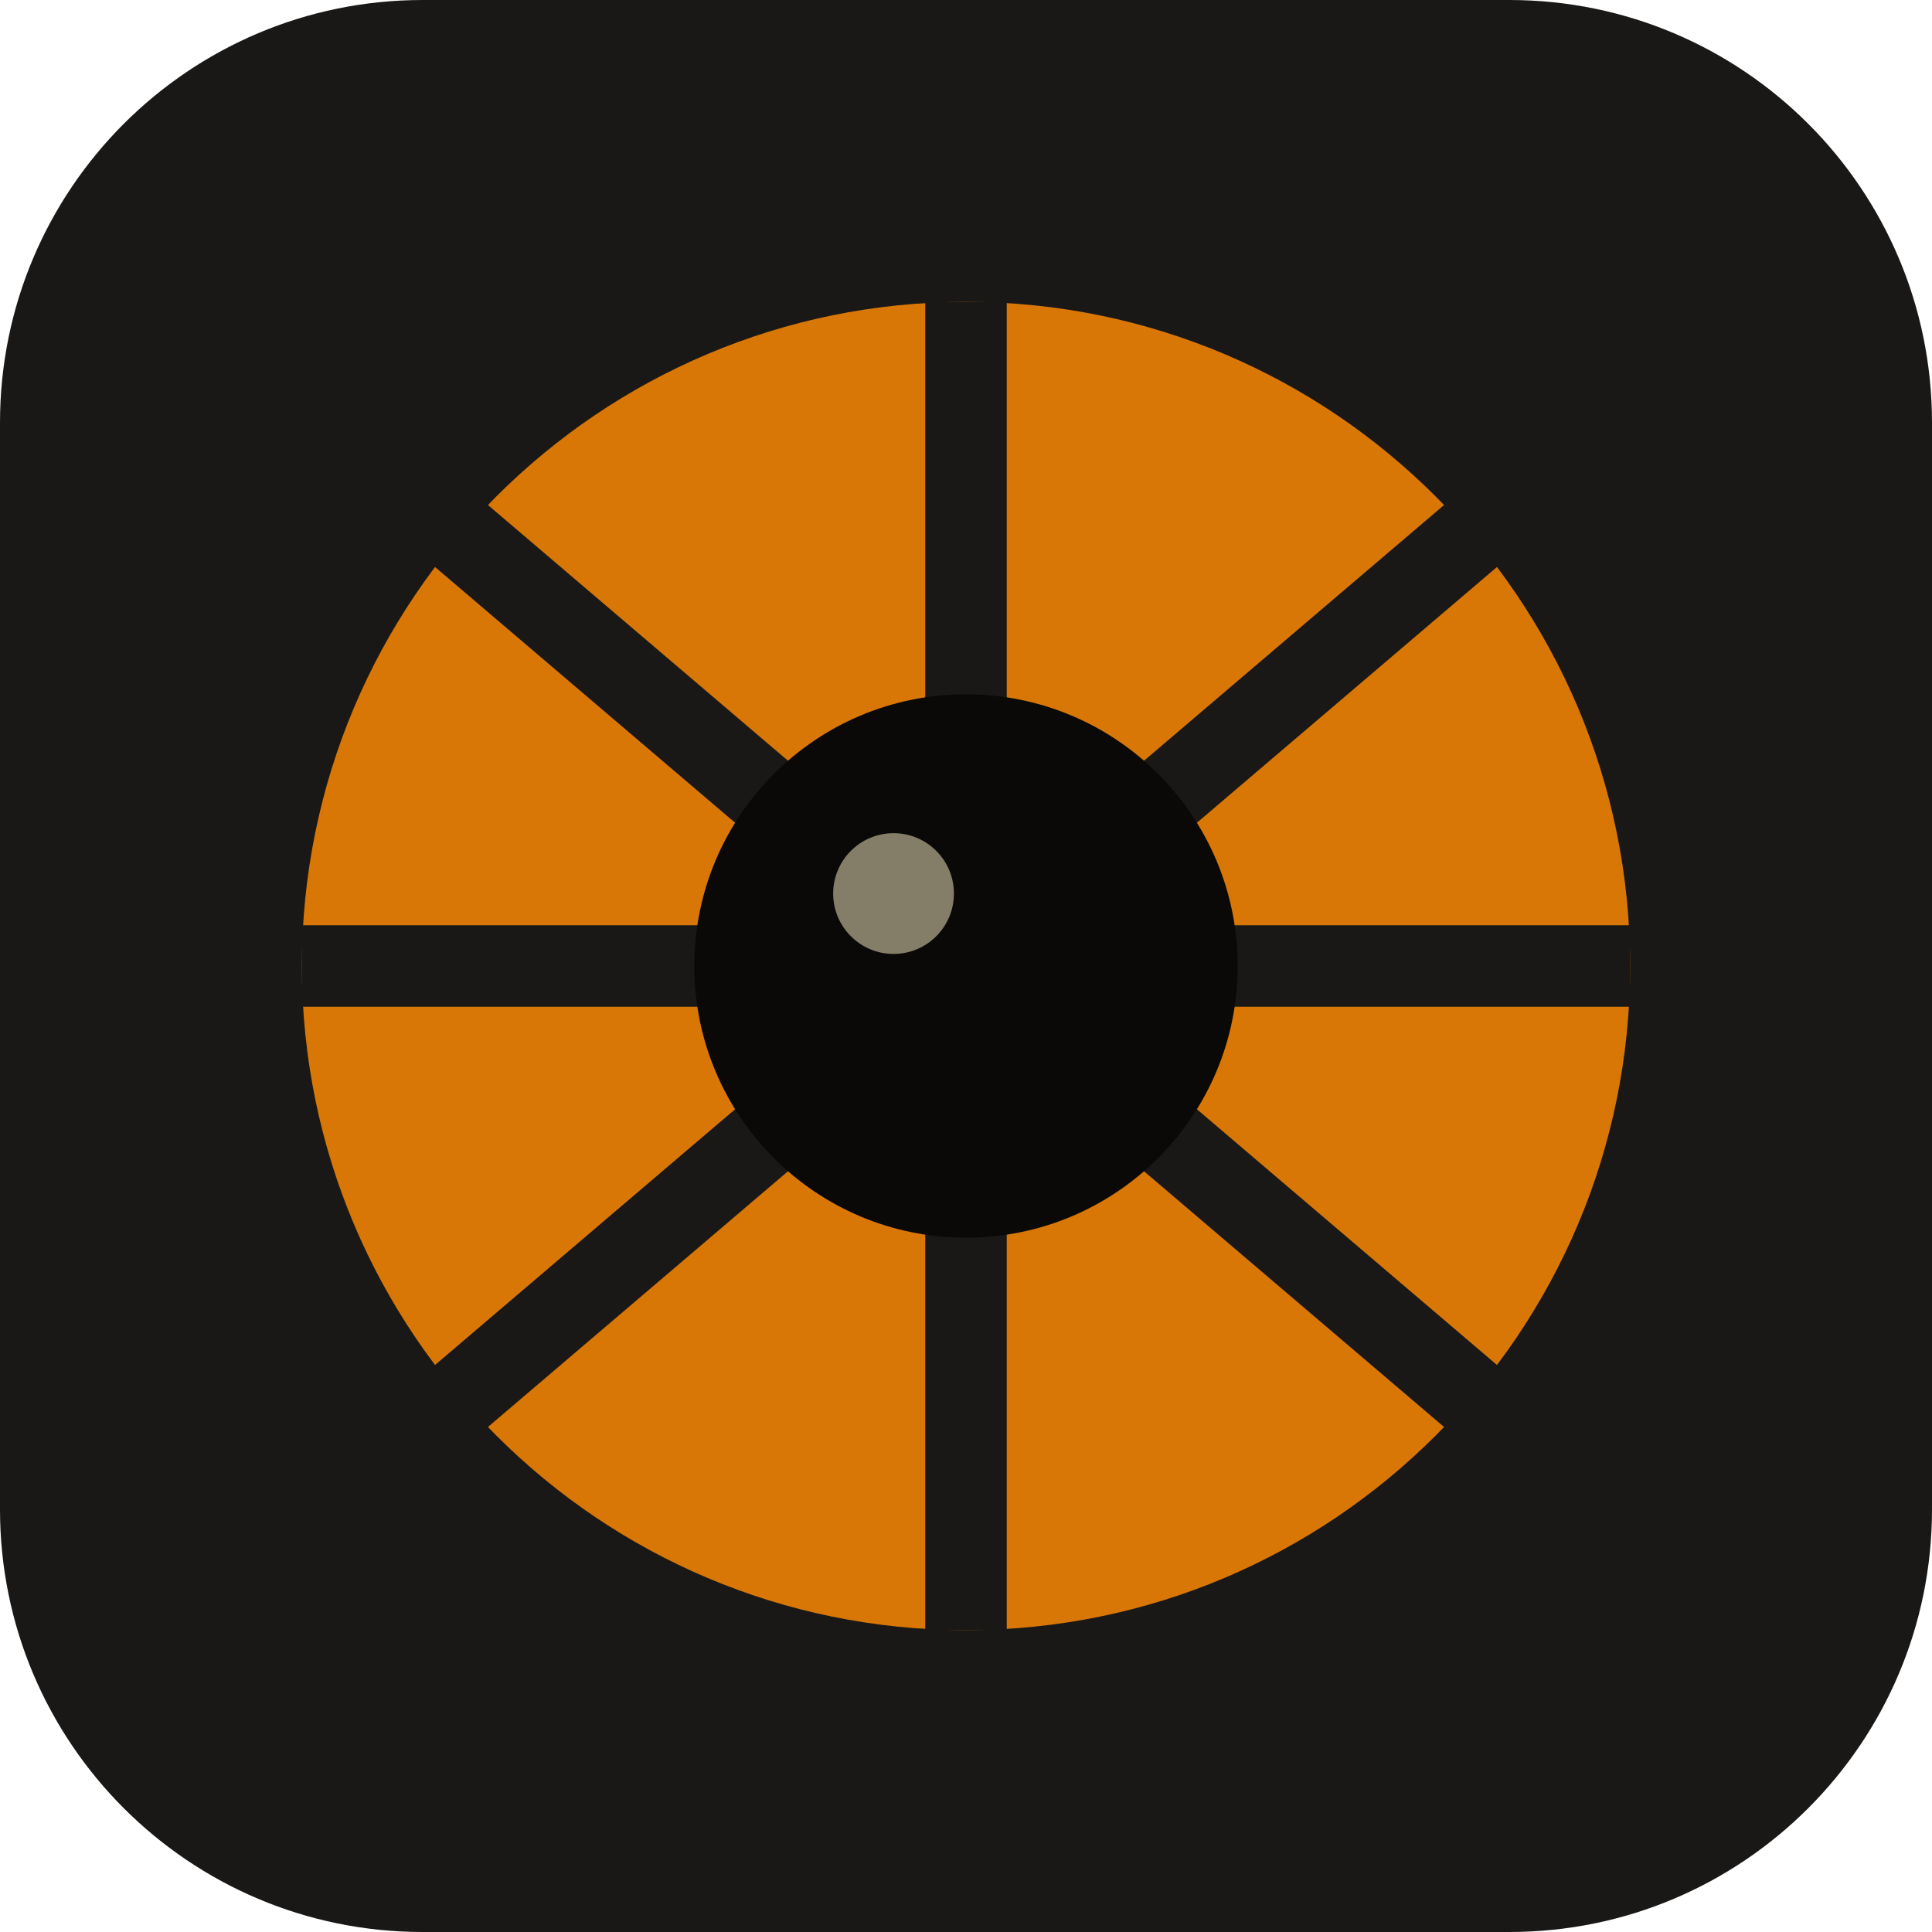
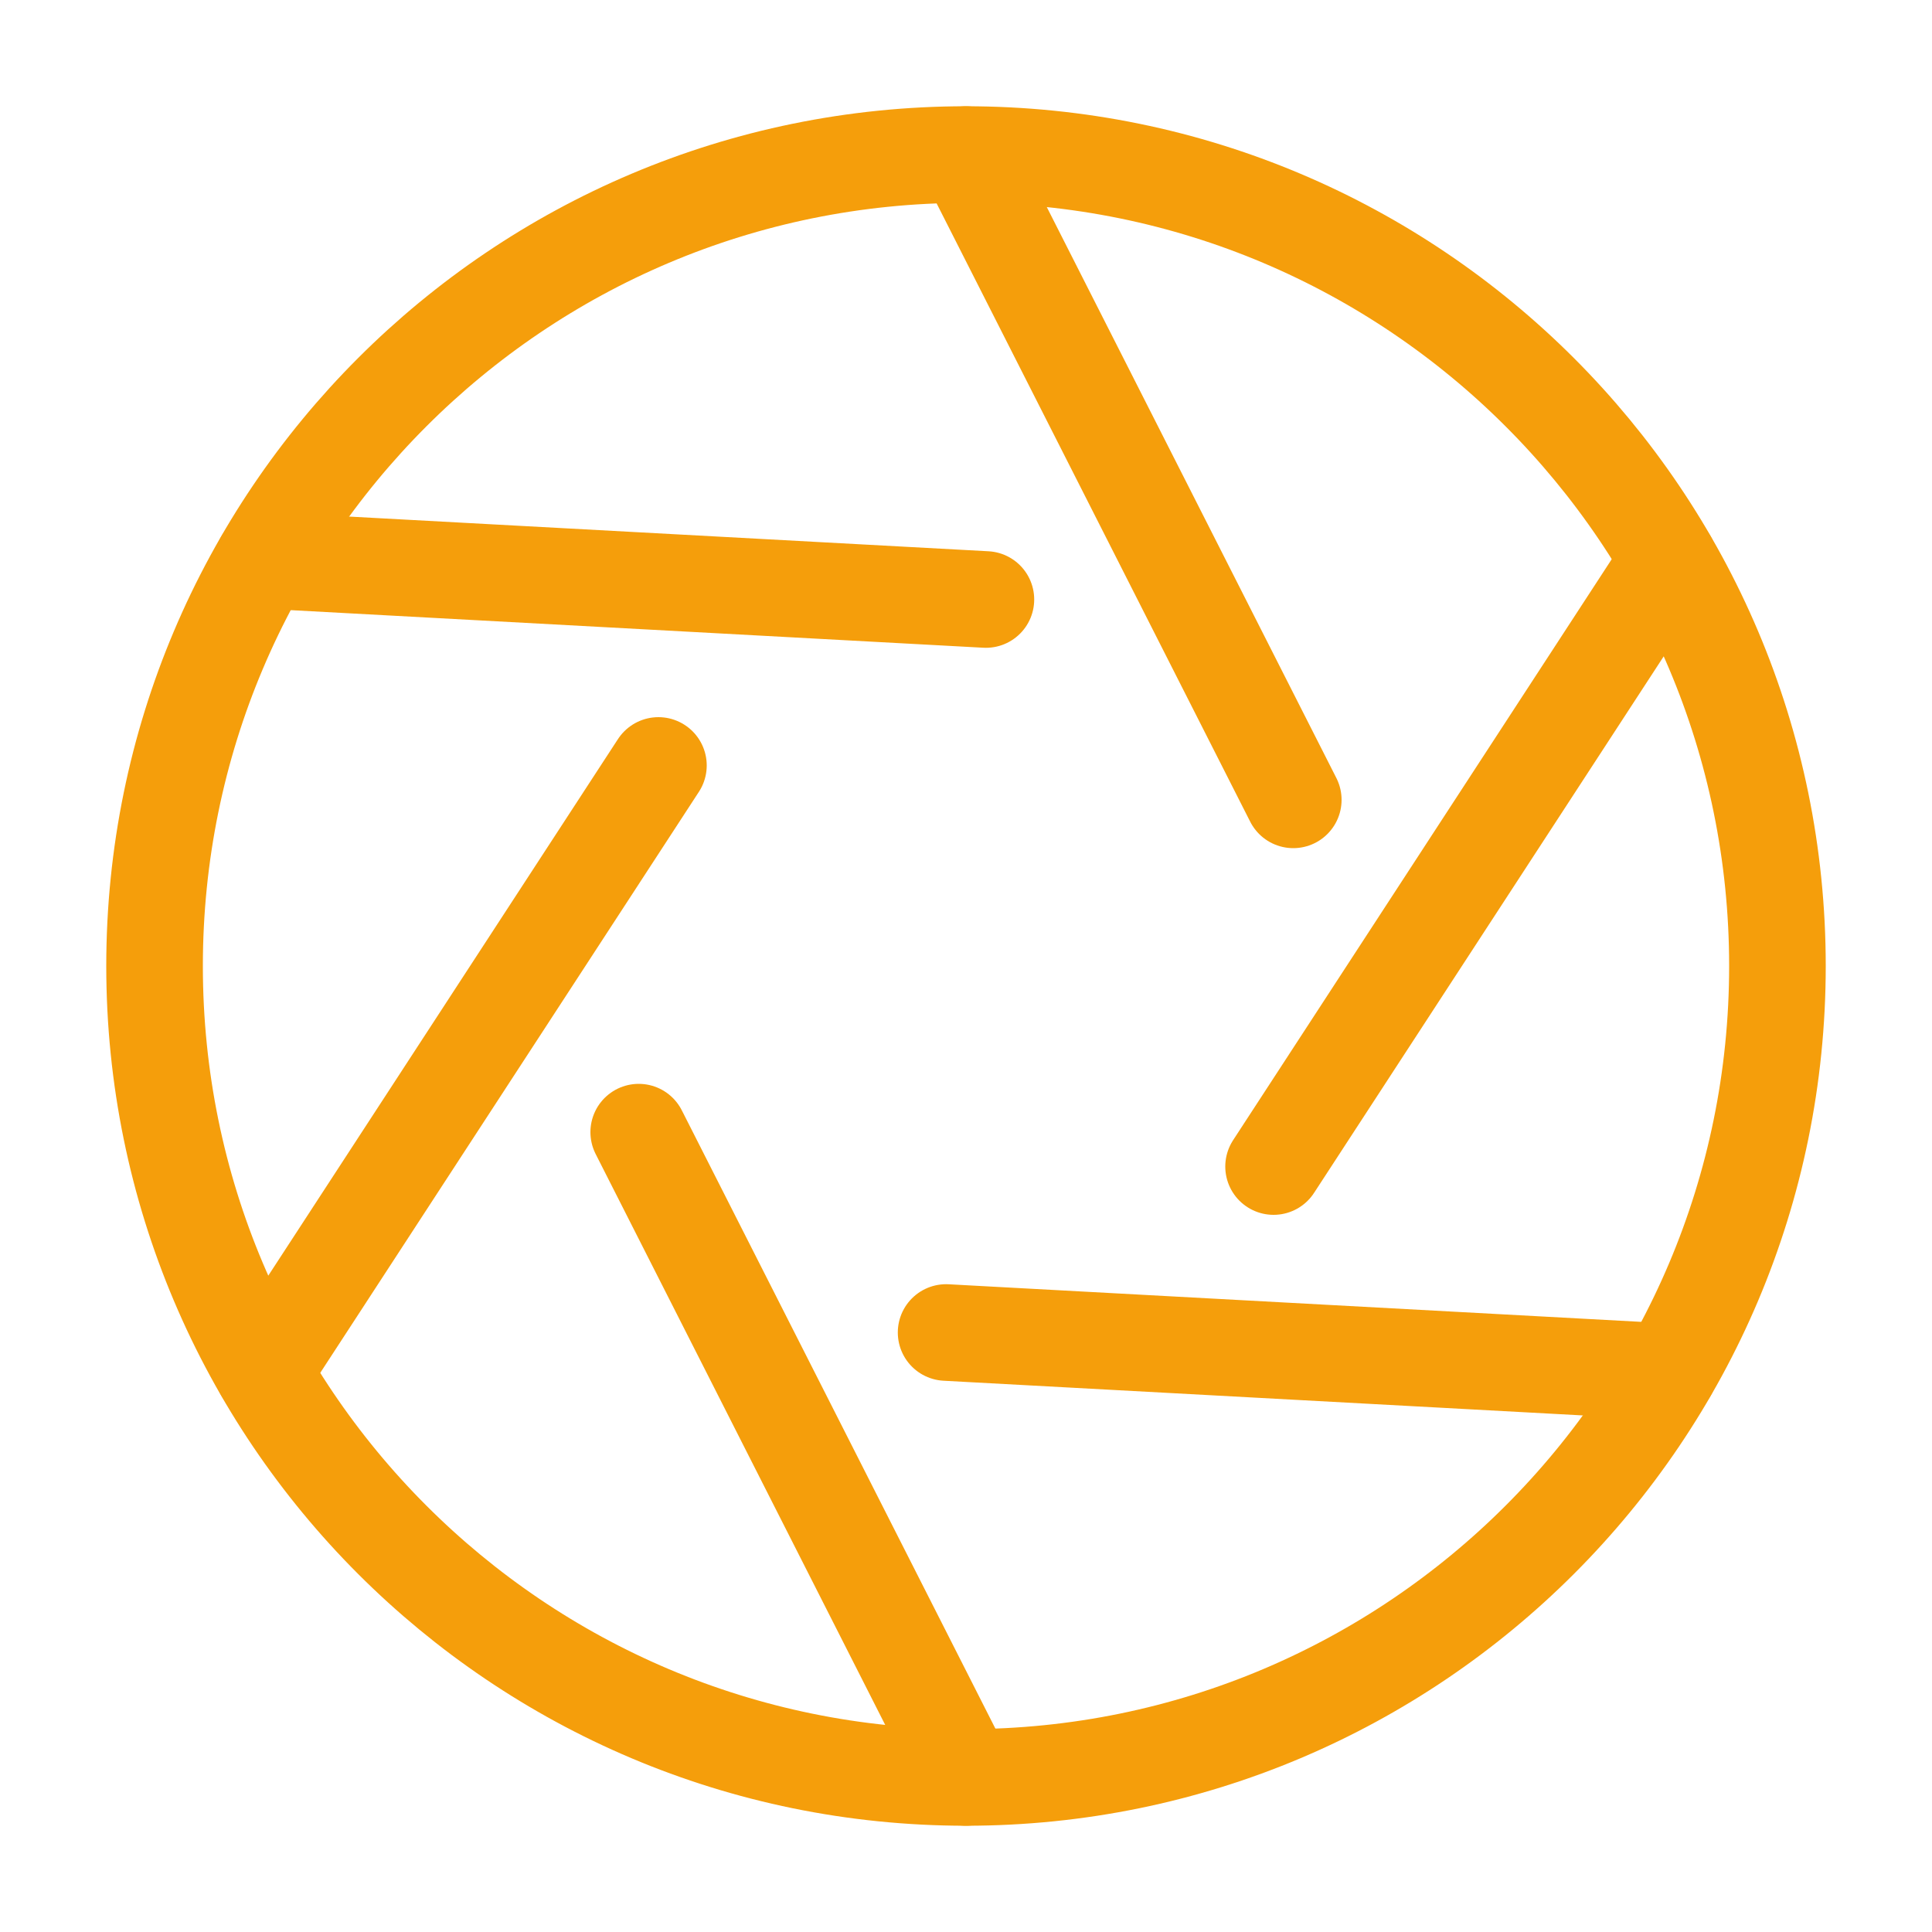
- <svg xmlns="http://www.w3.org/2000/svg" viewBox="0 0 32 32" fill="none">
-   <rect width="32" height="32" rx="7" fill="#1a1816" />
-   <circle cx="16" cy="16" r="11" fill="#d97706" />
-   <g stroke="#1a1816" stroke-width="1.35" stroke-linecap="butt">
-     <line x1="16" y1="16" x2="16" y2="5" />
-     <line x1="16" y1="16" x2="24.8" y2="8.5" />
-     <line x1="16" y1="16" x2="27" y2="16" />
-     <line x1="16" y1="16" x2="24.8" y2="23.5" />
-     <line x1="16" y1="16" x2="16" y2="27" />
-     <line x1="16" y1="16" x2="7.2" y2="23.5" />
-     <line x1="16" y1="16" x2="5" y2="16" />
-     <line x1="16" y1="16" x2="7.2" y2="8.5" />
-   </g>
-   <circle cx="16" cy="16" r="4.5" fill="#0a0908" />
-   <circle cx="14.8" cy="14.8" r="1" fill="#fef3c7" opacity="0.5" />
+ <svg xmlns="http://www.w3.org/2000/svg" viewBox="0 0 100 100" fill="none" stroke="#f59e0b" stroke-width="5" stroke-linecap="round" stroke-linejoin="round" role="img" aria-label="Iris">
+   <circle cx="50" cy="50" r="42" />
+   <line x1="50" y1="8" x2="66.94" y2="41.4" />
+   <line x1="86.37" y1="29" x2="65.92" y2="60.38" />
+   <line x1="86.37" y1="71" x2="48.97" y2="68.97" />
+   <line x1="50" y1="92" x2="33.06" y2="58.6" />
+   <line x1="13.63" y1="71" x2="34.08" y2="39.62" />
+   <line x1="13.63" y1="29" x2="51.03" y2="31.03" />
</svg>
